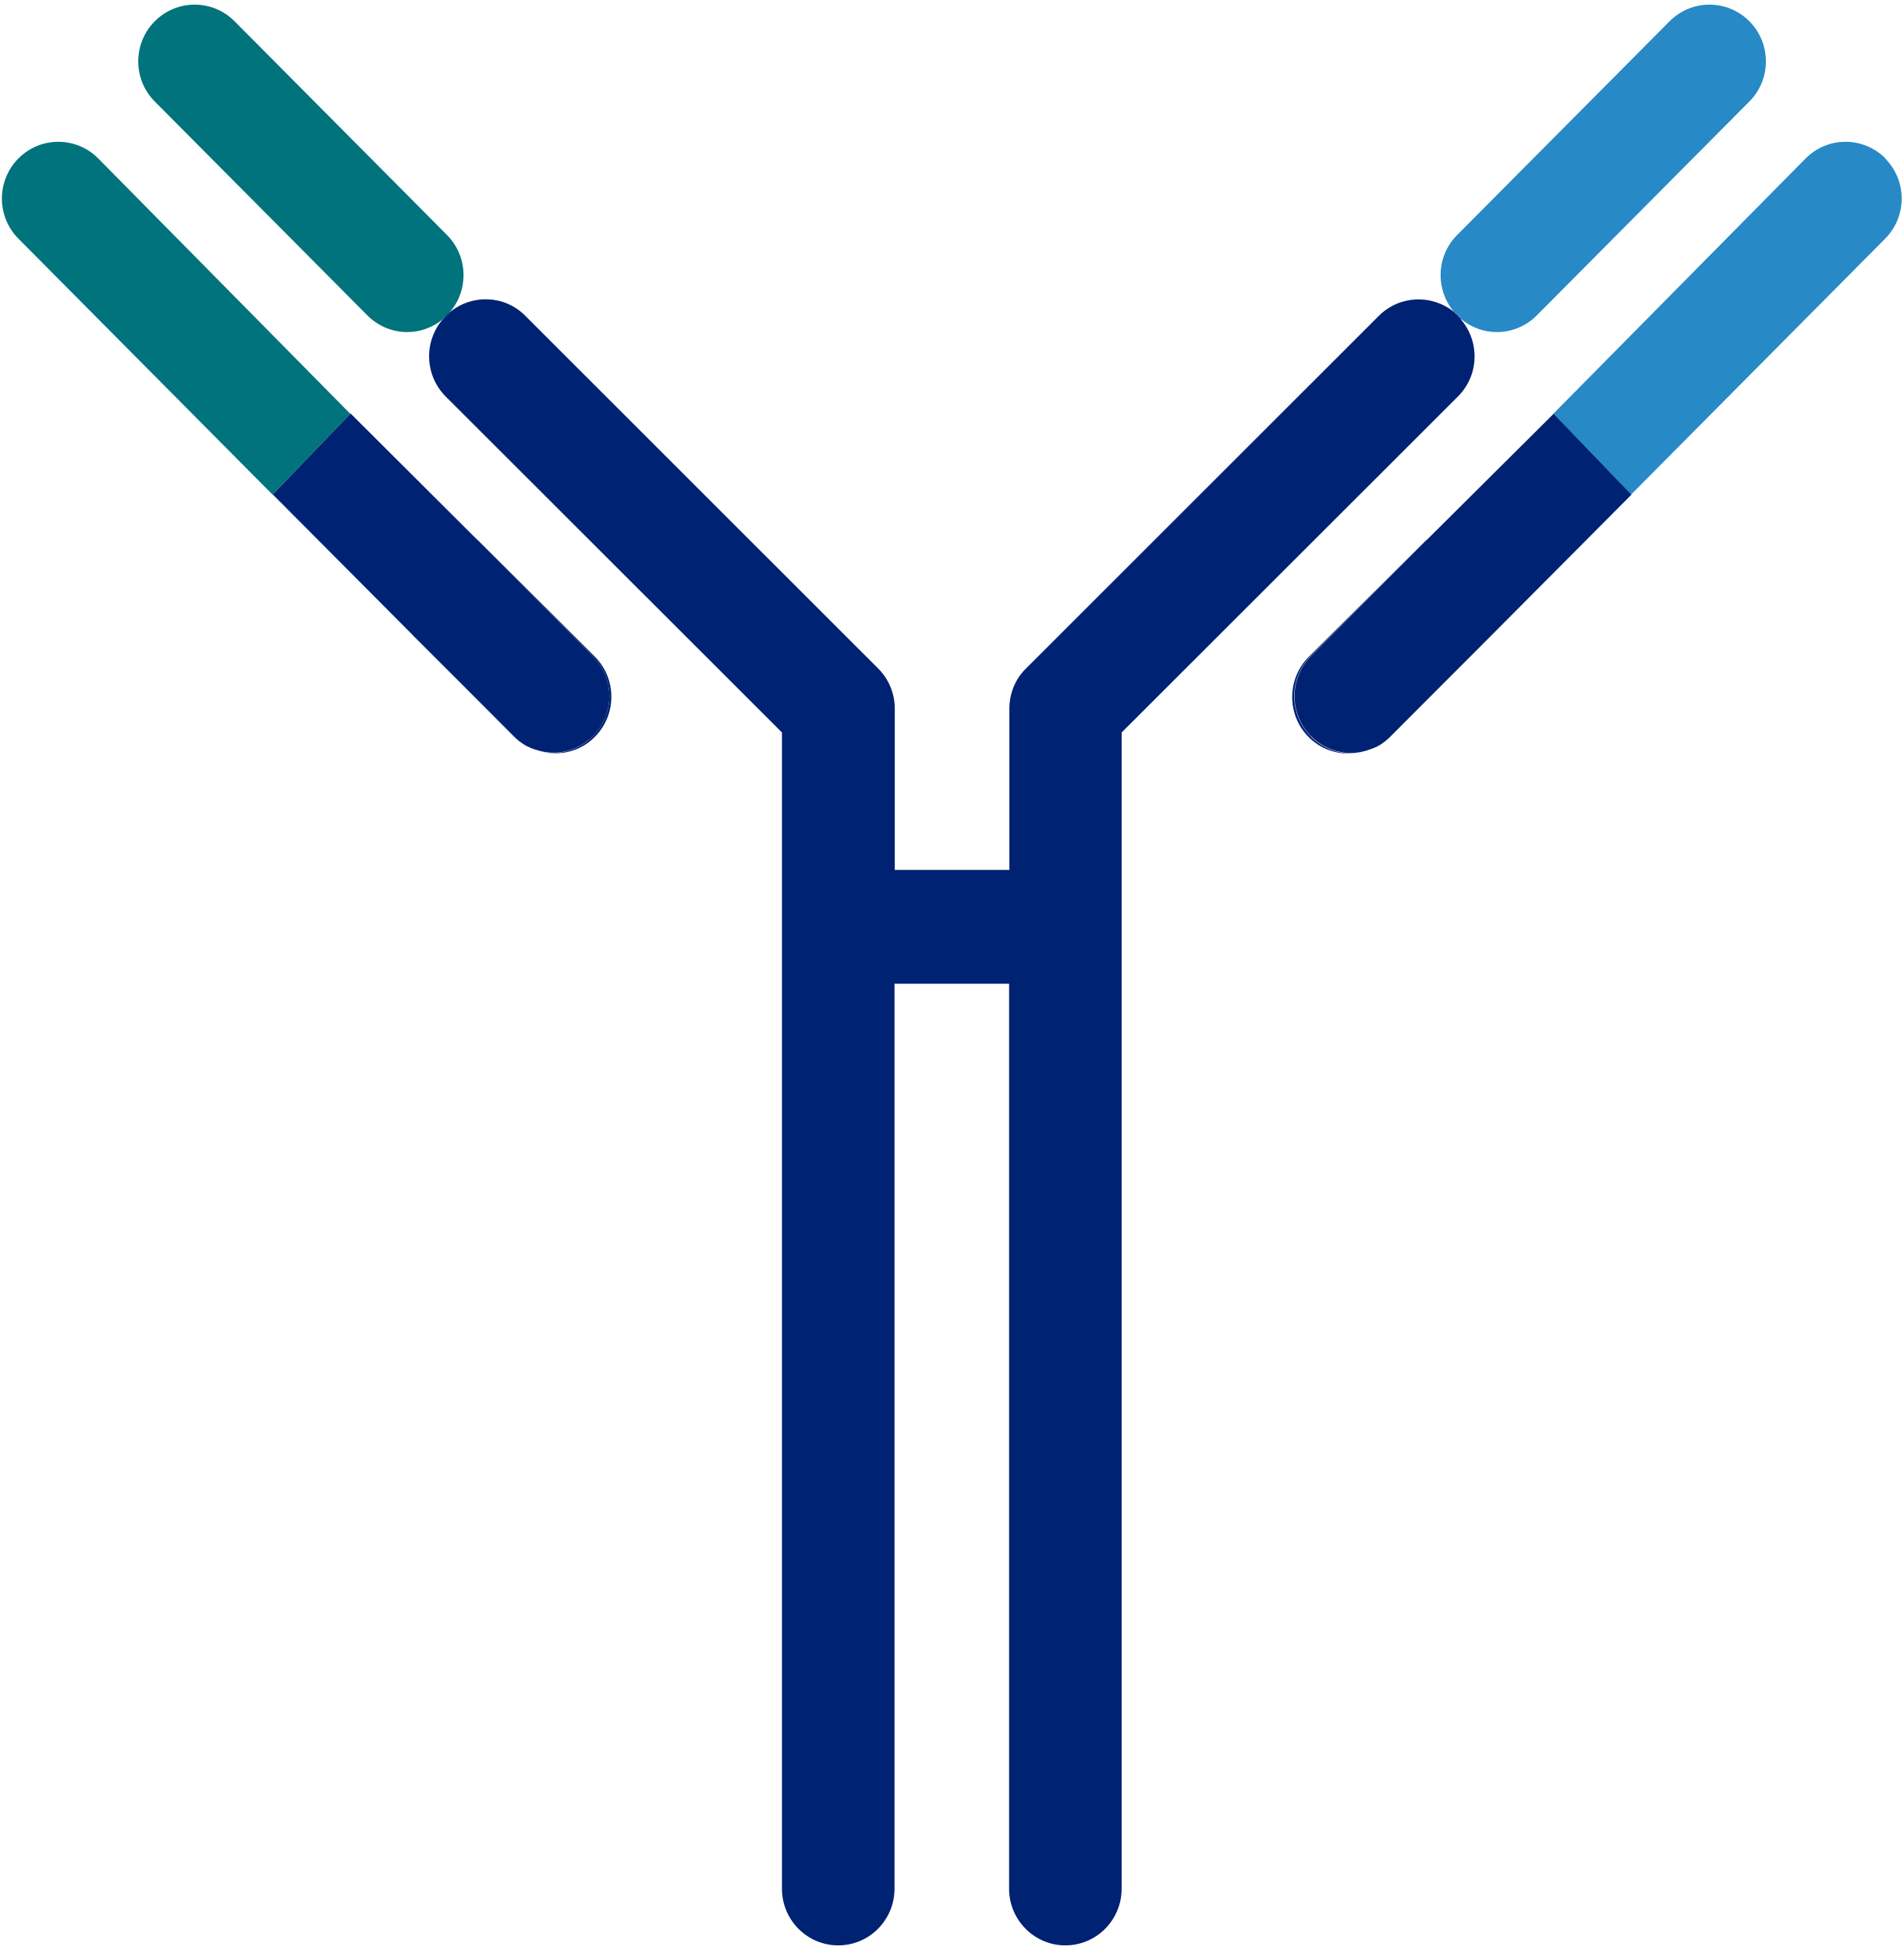
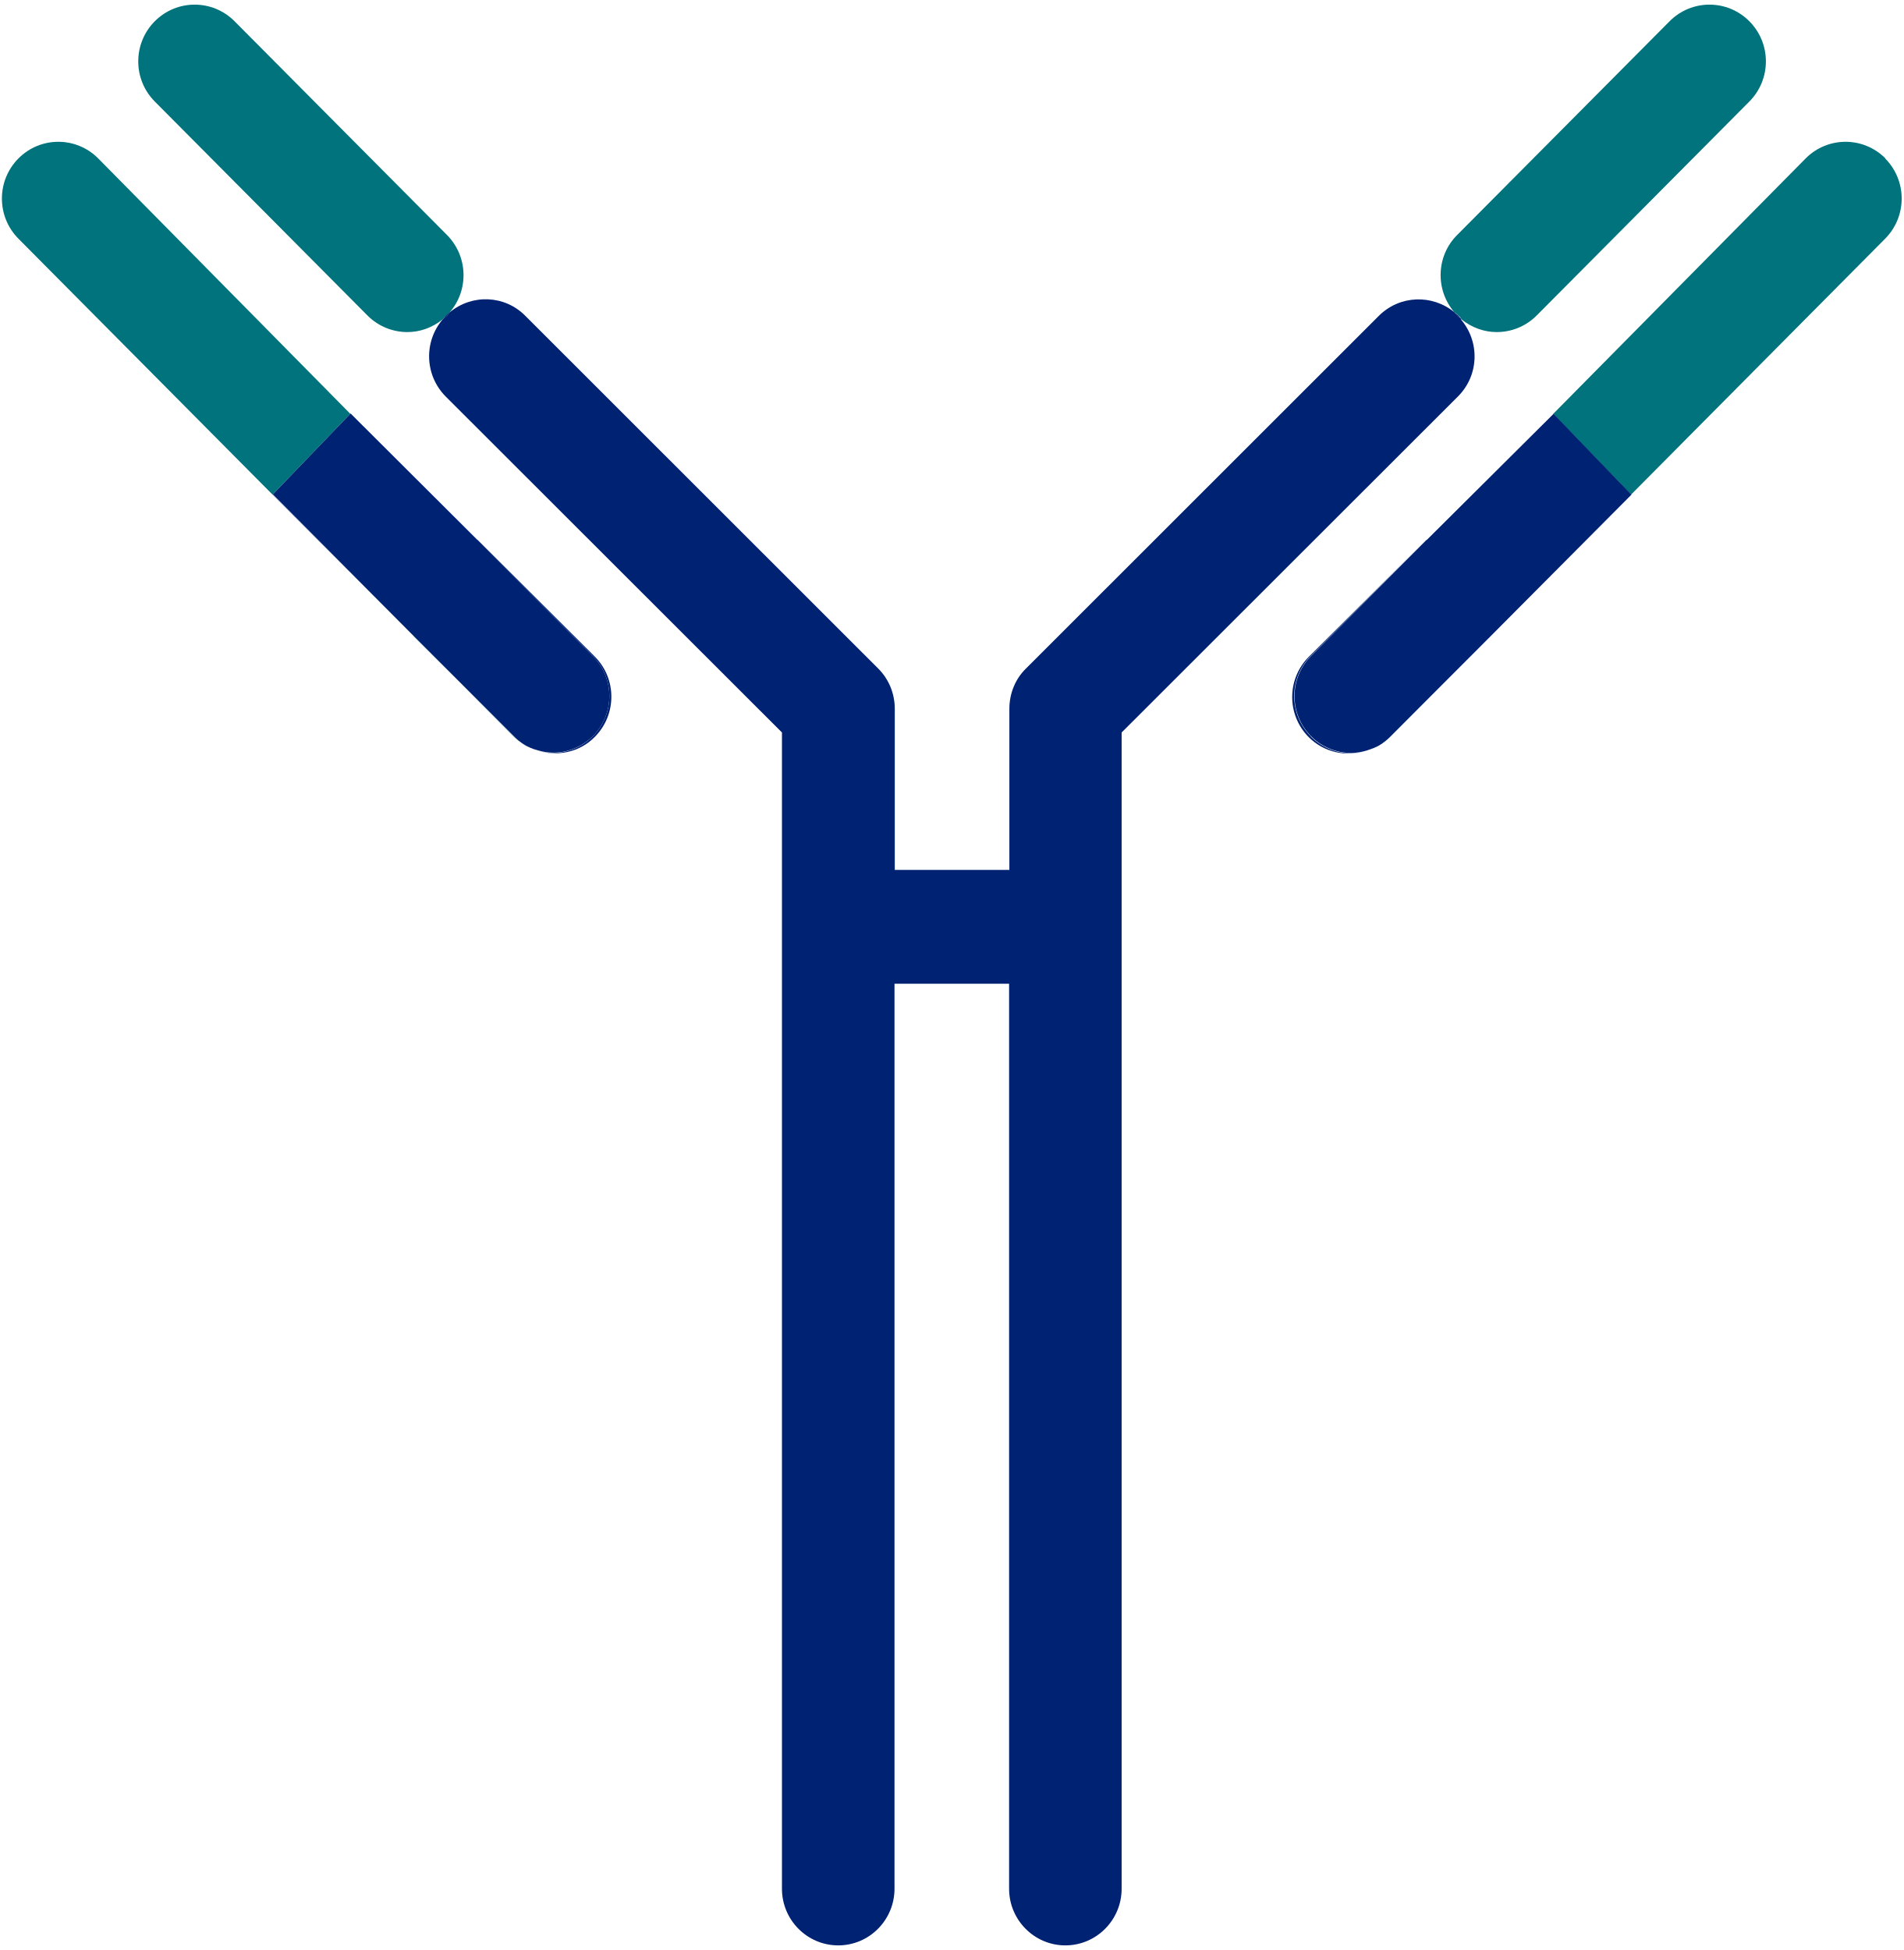
<svg xmlns="http://www.w3.org/2000/svg" width="82" height="84" viewBox="0 0 82 84" fill="none">
  <path d="M19.375 13.45C20.2 12.495 20.163 11.049 19.263 10.131L10.104 0.916C9.154 -0.039 7.617 -0.039 6.667 0.916C5.718 1.871 5.718 3.418 6.667 4.373L15.827 13.588C16.302 14.066 16.926 14.305 17.551 14.305C18.088 14.305 18.626 14.116 19.076 13.752C19.113 13.701 19.151 13.651 19.188 13.613C19.251 13.55 19.313 13.513 19.375 13.463" fill="#01737C" />
  <path d="M17.826 27.405L22.112 31.717C22.237 31.842 22.375 31.956 22.512 32.044C22.387 31.956 22.275 31.868 22.175 31.767L17.826 27.417V27.405Z" fill="#01737C" />
  <path d="M4.231 6.825C3.281 5.869 1.744 5.869 0.794 6.825C-0.155 7.78 -0.155 9.327 0.794 10.282L11.741 21.307L15.089 17.825L4.231 6.825Z" fill="#01737C" />
  <path d="M19.376 13.45C19.314 13.501 19.239 13.551 19.189 13.601C19.151 13.651 19.114 13.689 19.076 13.739C19.139 13.689 19.214 13.639 19.264 13.588C19.301 13.551 19.339 13.501 19.376 13.45Z" fill="#002273" />
  <path d="M11.741 21.307L17.827 27.405L11.741 21.295V21.307Z" fill="#002273" />
  <path d="M20.562 23.256L25.536 28.259C26.485 29.215 26.485 30.761 25.536 31.716C25.061 32.194 24.436 32.433 23.811 32.433C23.587 32.433 23.362 32.395 23.149 32.333C23.999 32.596 24.961 32.42 25.623 31.742C26.573 30.786 26.573 29.24 25.623 28.285L20.562 23.243V23.256Z" fill="#002273" />
  <path d="M25.536 31.716C26.485 30.761 26.485 29.215 25.536 28.259L20.562 23.256L15.102 17.812L11.753 21.295L17.826 27.404L22.174 31.754C22.274 31.855 22.399 31.955 22.512 32.031C22.712 32.169 22.937 32.257 23.162 32.32C23.374 32.383 23.599 32.421 23.824 32.421C24.449 32.421 25.061 32.182 25.548 31.704" fill="#002273" />
  <path d="M23.163 32.333C22.938 32.257 22.713 32.182 22.513 32.044C22.713 32.169 22.938 32.27 23.163 32.333Z" fill="#002273" />
-   <path d="M62.948 13.752C63.398 14.116 63.935 14.305 64.473 14.305C65.097 14.305 65.722 14.066 66.197 13.588L75.356 4.373C76.306 3.418 76.306 1.871 75.356 0.916C74.407 -0.039 72.87 -0.039 71.92 0.916L62.761 10.131C61.861 11.036 61.824 12.495 62.648 13.45C62.711 13.5 62.786 13.55 62.836 13.601C62.886 13.639 62.911 13.689 62.948 13.739" fill="#2789C6" />
+   <path d="M62.948 13.752C63.398 14.116 63.935 14.305 64.473 14.305C65.097 14.305 65.722 14.066 66.197 13.588L75.356 4.373C76.306 3.418 76.306 1.871 75.356 0.916C74.407 -0.039 72.87 -0.039 71.92 0.916L62.761 10.131C61.861 11.036 61.824 12.495 62.648 13.45C62.711 13.5 62.786 13.55 62.836 13.601C62.886 13.639 62.911 13.689 62.948 13.739" fill="#01737C" />
  <path d="M59.5 32.044C59.638 31.956 59.775 31.842 59.9 31.717L64.186 27.405L59.837 31.754C59.737 31.868 59.612 31.956 59.5 32.031" fill="#01737C" />
-   <path d="M81.218 6.825C80.268 5.869 78.731 5.869 77.781 6.825L66.91 17.825L70.259 21.307L81.205 10.282C82.155 9.327 82.155 7.78 81.205 6.825" fill="#2789C6" />
+   <path d="M81.218 6.825C80.268 5.869 78.731 5.869 77.781 6.825L66.91 17.825L70.259 21.307L81.205 10.282C82.155 9.327 82.155 7.78 81.205 6.825" fill="#01737C" />
  <path d="M62.949 13.752C62.886 13.701 62.811 13.651 62.761 13.588C62.724 13.551 62.686 13.5 62.649 13.45C61.699 12.671 60.3 12.708 59.4 13.601L44.193 28.8C43.73 29.253 43.48 29.881 43.48 30.535V37.474H38.544V30.535C38.544 29.881 38.294 29.265 37.832 28.8L22.625 13.601C21.738 12.708 20.338 12.658 19.376 13.45C19.338 13.5 19.301 13.551 19.264 13.588C19.201 13.651 19.139 13.689 19.076 13.752C18.251 14.707 18.289 16.153 19.189 17.071L33.684 31.553V81.362C33.684 82.707 34.771 83.801 36.108 83.801C37.445 83.801 38.532 82.707 38.532 81.362V42.377H43.468V81.362C43.468 82.707 44.555 83.801 45.892 83.801C47.229 83.801 48.316 82.707 48.316 81.362V31.553L62.811 17.071C63.723 16.153 63.748 14.707 62.924 13.752" fill="#002273" />
  <path d="M62.949 13.752C62.949 13.752 62.874 13.651 62.837 13.613C62.774 13.55 62.712 13.513 62.649 13.463C62.687 13.513 62.724 13.563 62.762 13.601C62.824 13.664 62.887 13.701 62.949 13.764" fill="#002273" />
  <path d="M70.271 21.307L70.258 21.295L64.186 27.405L70.271 21.307Z" fill="#002273" />
  <path d="M56.463 31.717C55.513 30.761 55.513 29.215 56.463 28.259L61.436 23.256L56.375 28.297C55.426 29.253 55.426 30.799 56.375 31.754C57.038 32.421 58 32.609 58.849 32.345C58.637 32.408 58.412 32.446 58.187 32.446C57.562 32.446 56.95 32.207 56.463 31.729" fill="#002273" />
  <path d="M61.45 23.256L56.477 28.259C55.527 29.215 55.527 30.761 56.477 31.717C56.952 32.194 57.577 32.433 58.201 32.433C58.426 32.433 58.651 32.395 58.864 32.333C59.089 32.257 59.313 32.182 59.513 32.044C59.638 31.956 59.751 31.867 59.851 31.767L64.199 27.417L70.272 21.307L66.923 17.825L61.463 23.256H61.45Z" fill="#002273" />
  <path d="M59.498 32.044C59.298 32.182 59.074 32.27 58.849 32.333C59.074 32.27 59.298 32.169 59.498 32.044Z" fill="#002273" />
</svg>
